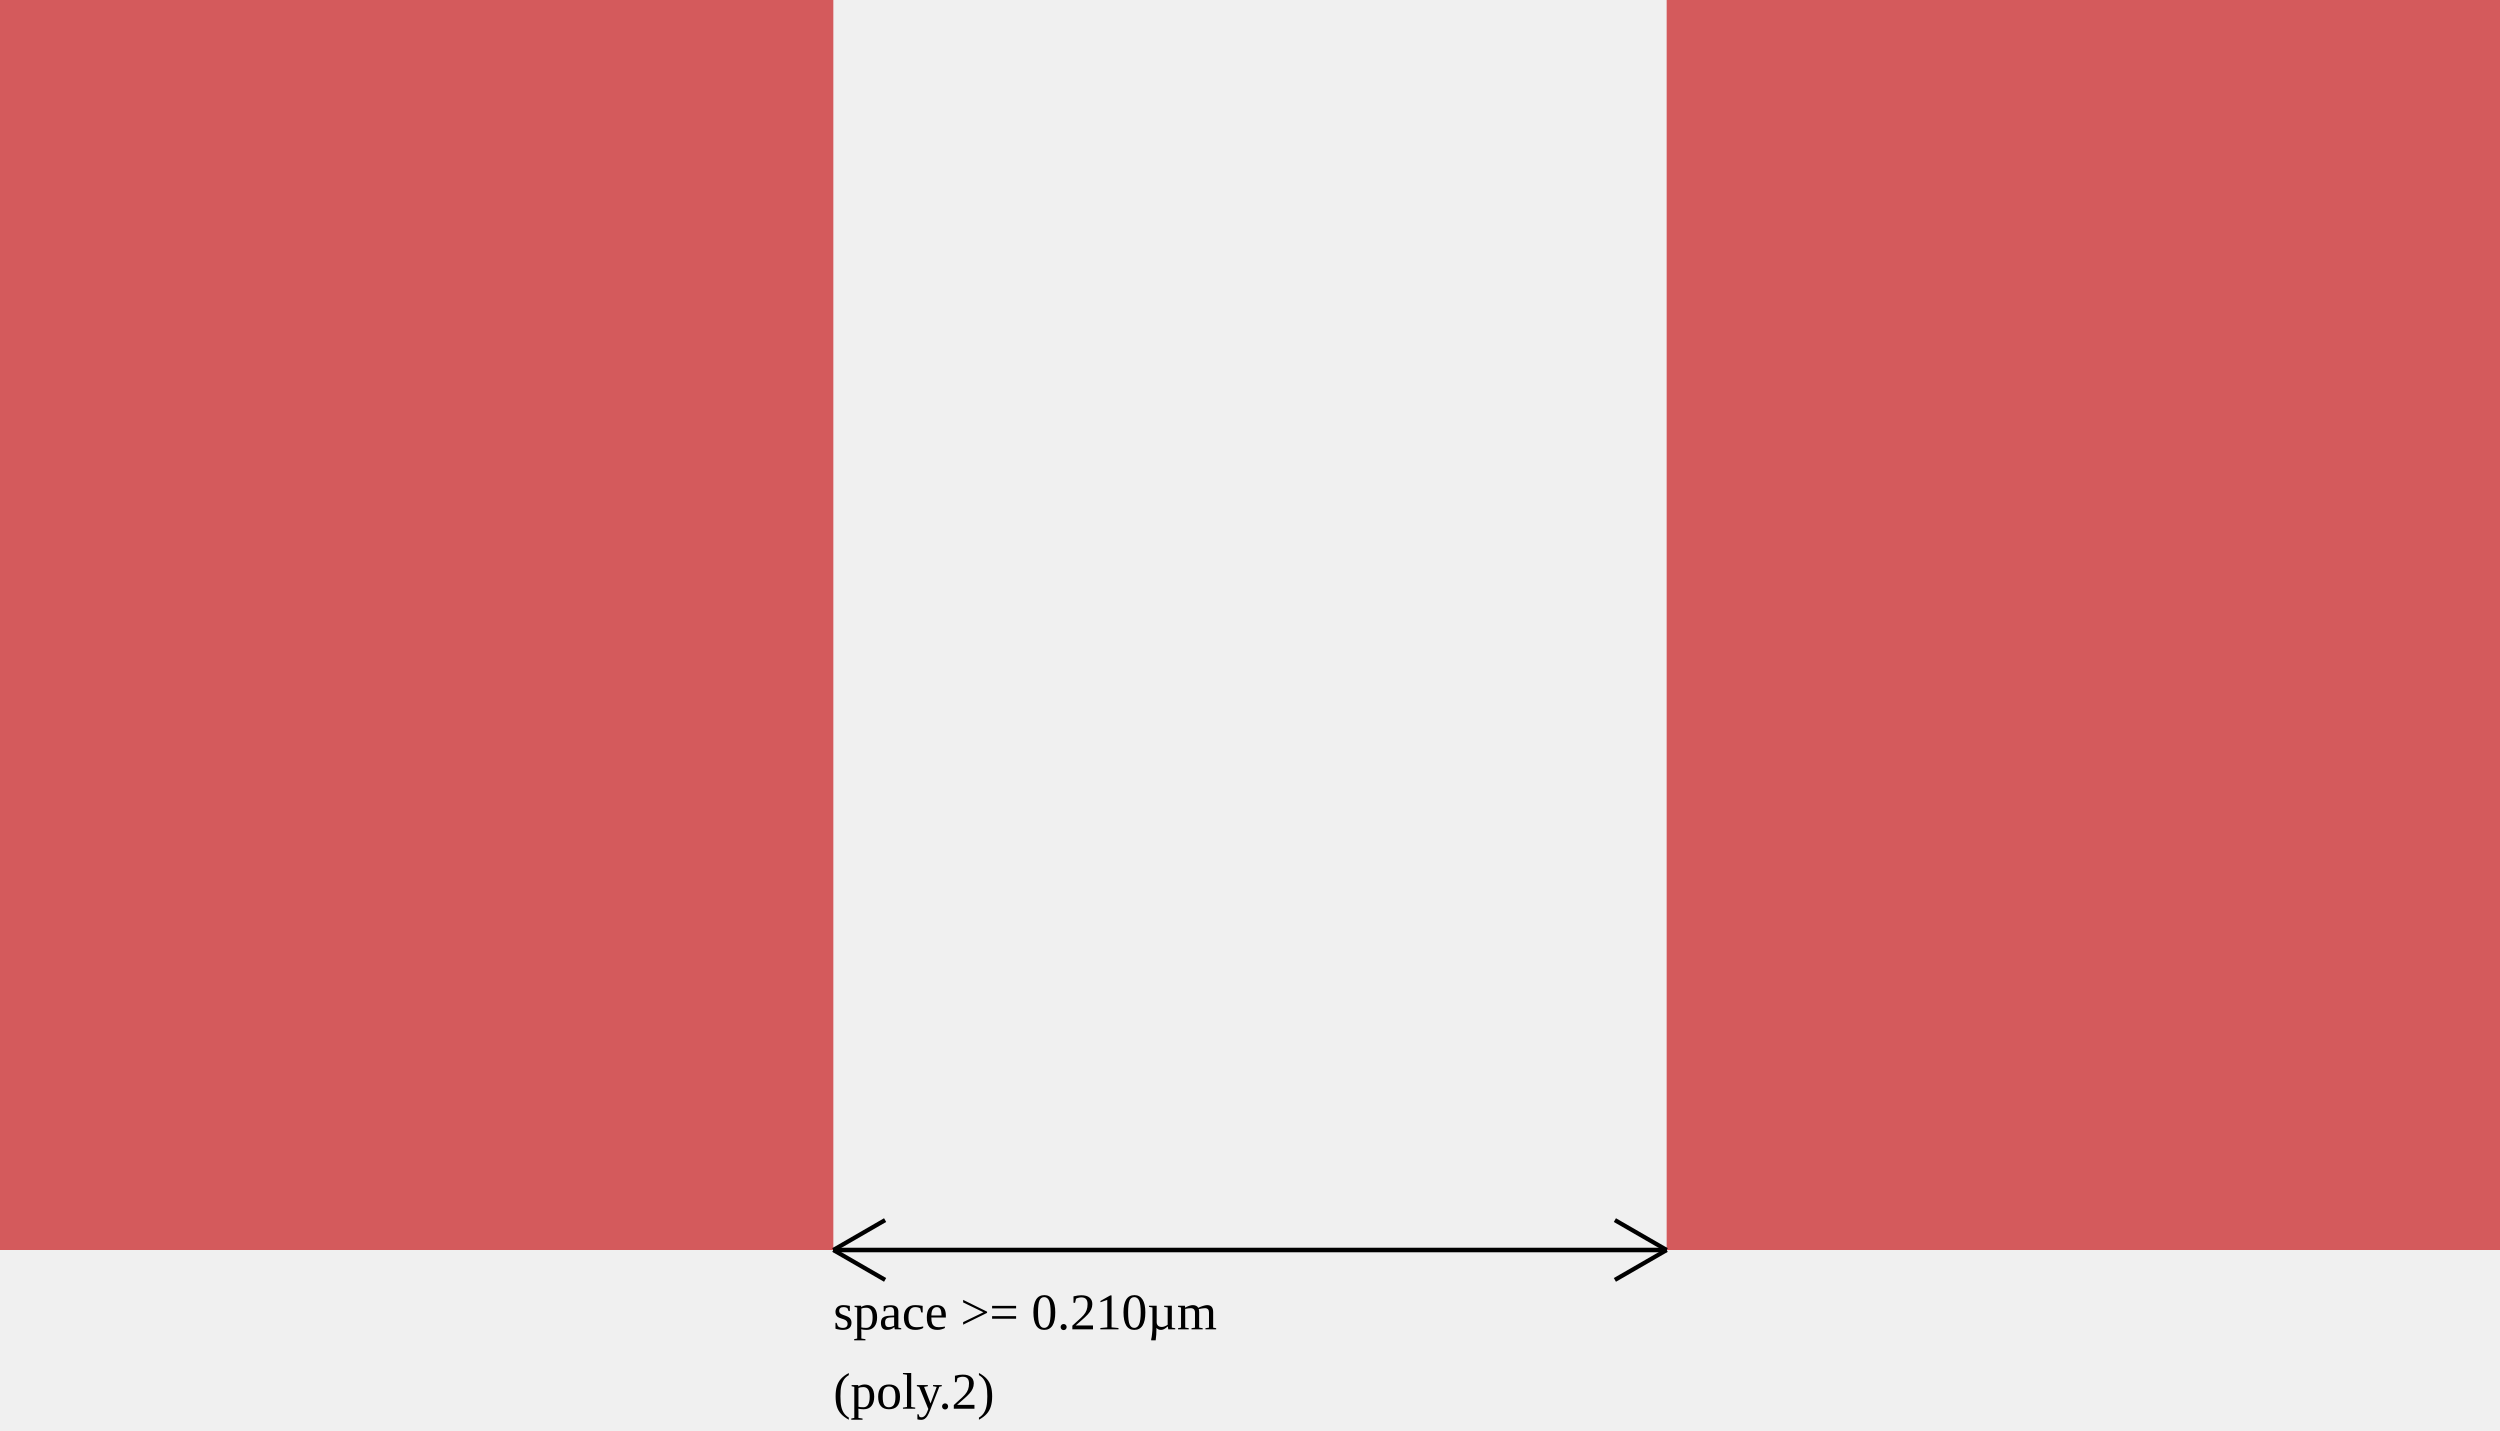
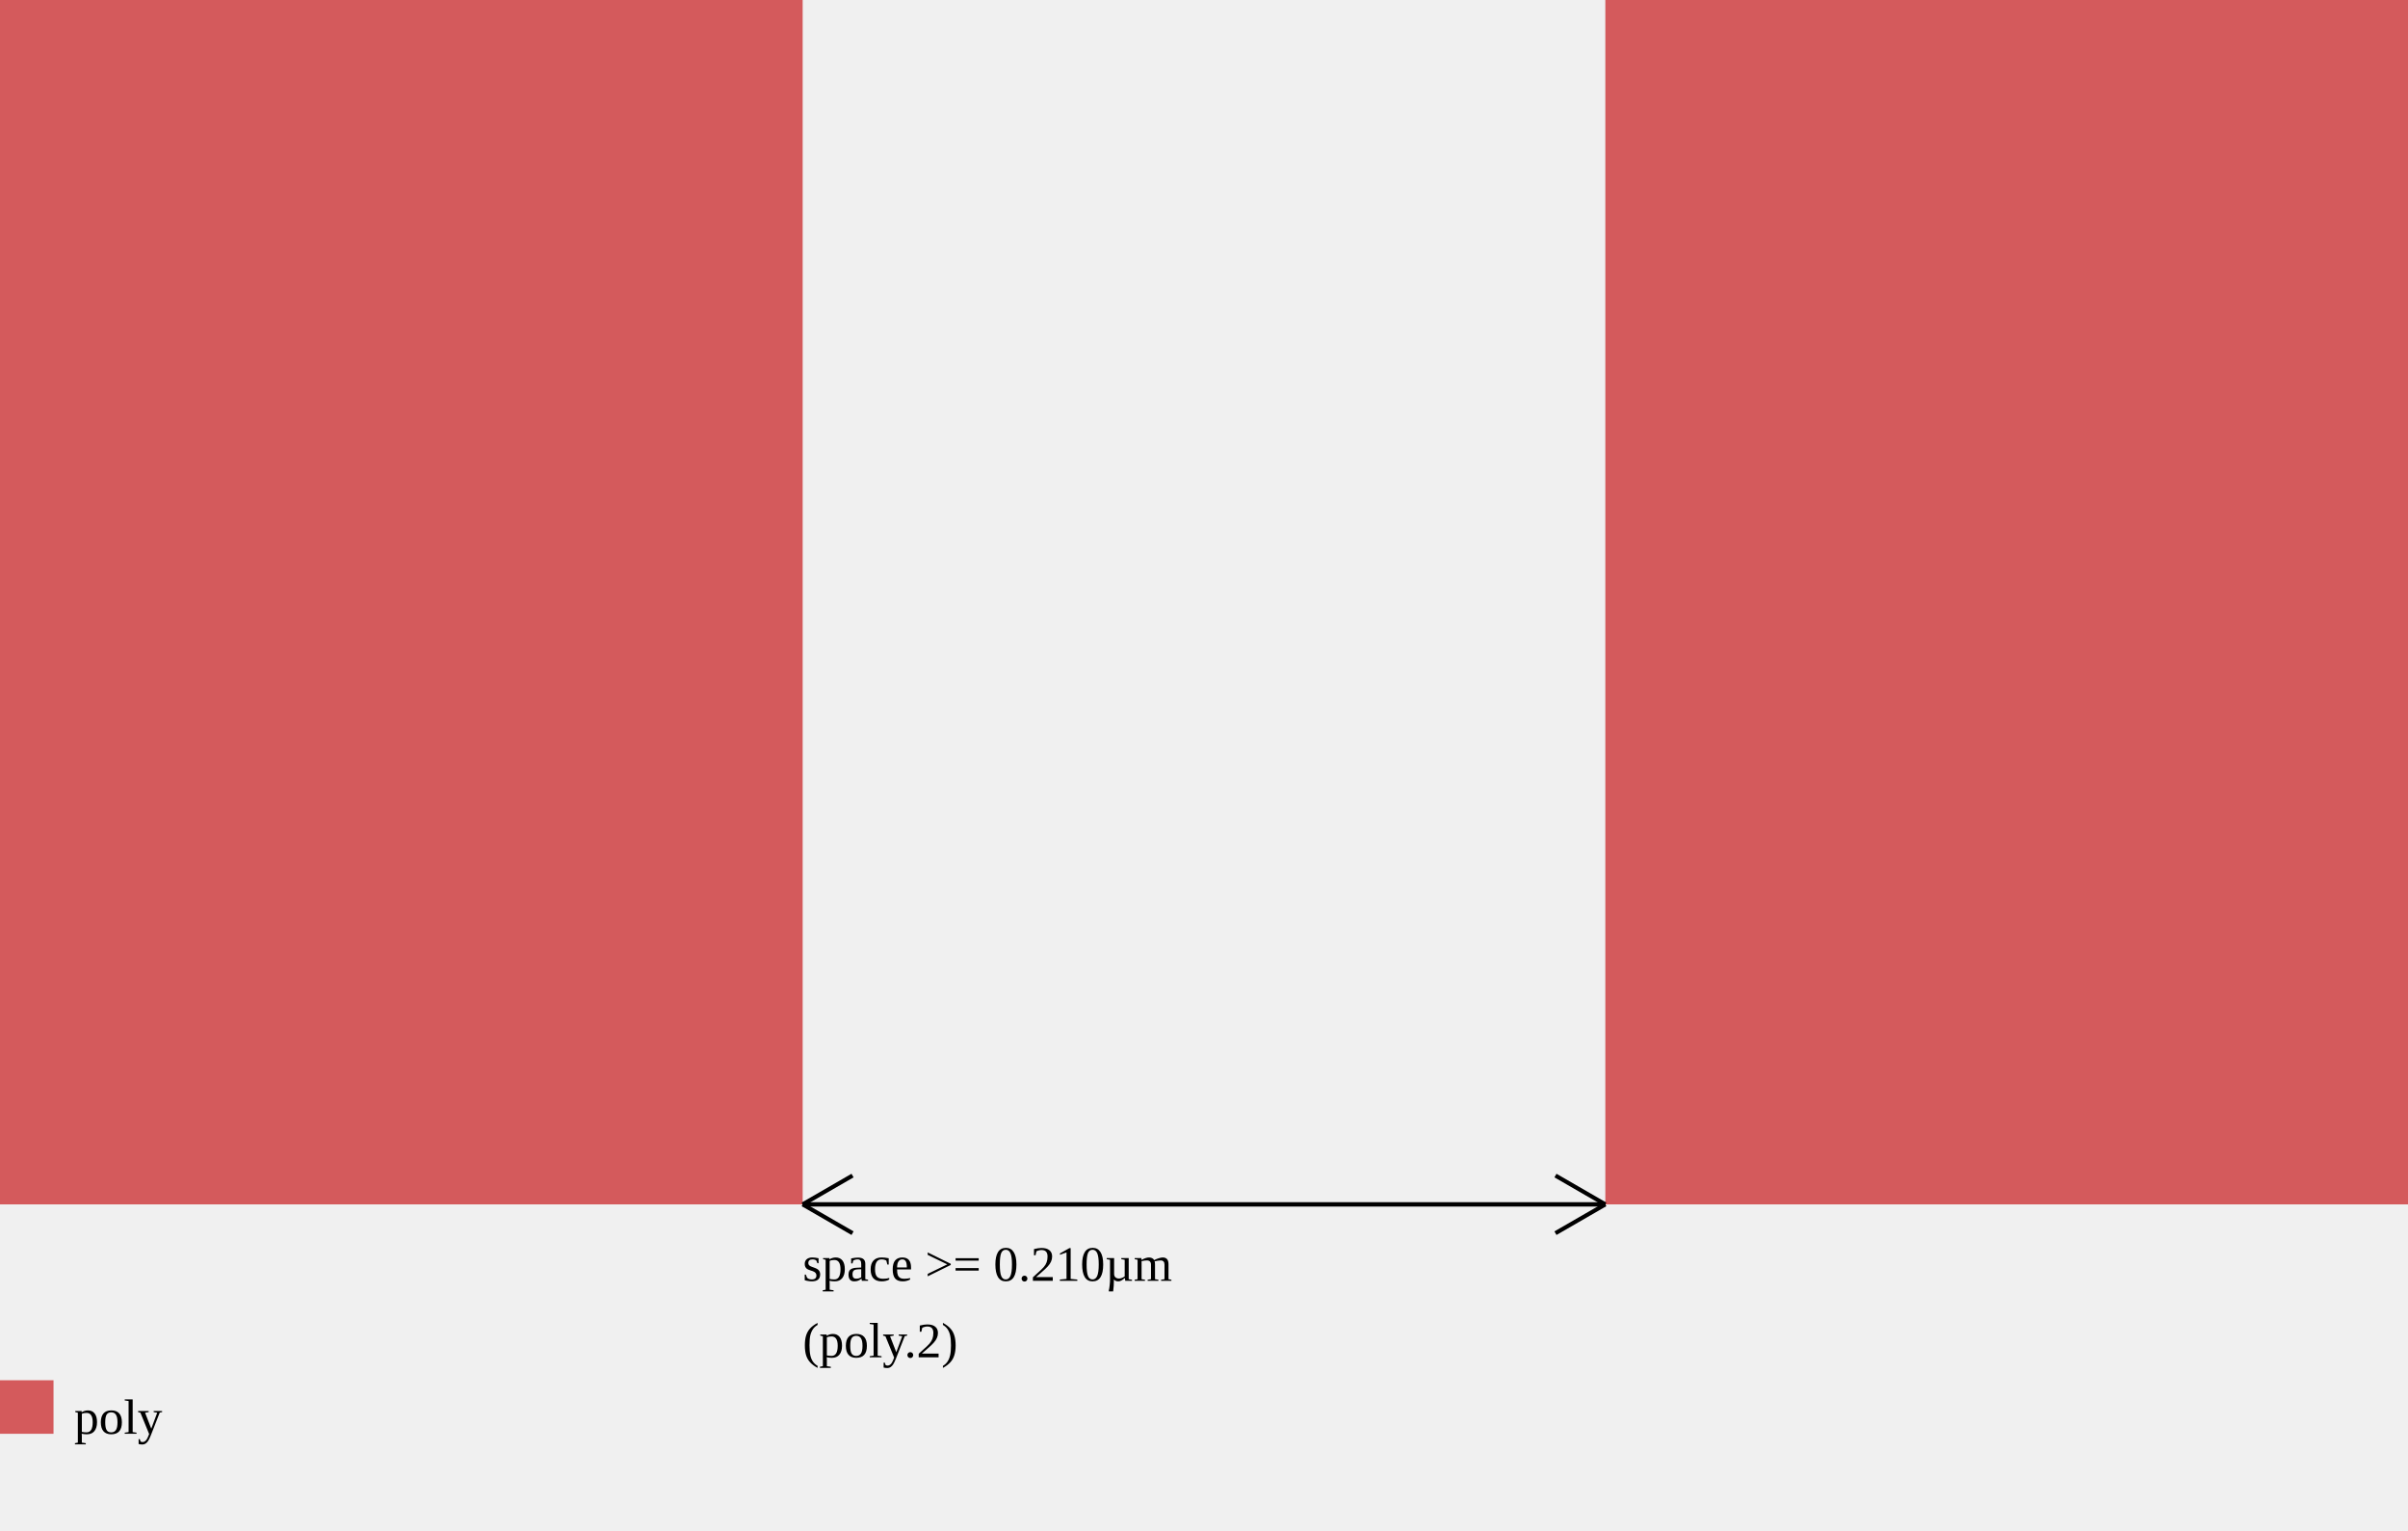
- <svg xmlns="http://www.w3.org/2000/svg" baseProfile="full" height="100%" version="1.1" width="100%" viewBox="0 0 582.75 333.375">
+ <svg xmlns="http://www.w3.org/2000/svg" baseProfile="full" height="100%" version="1.1" width="100%" viewBox="0 0 582.75 370.375">
  <defs>
    <style type="text/css">
    .background {fill:white;}
    .default {fill:grey;}
    .diff {fill:rgb(196,157,113);}
    .tap {fill:rgb(121,196,113);}
    .poly {fill:rgb(212,90,92);}
    .mcon {fill:rgb(204,202,204);stroke-width:1;stroke:black;}
-     .met1 {fill:rgb(190,144,217);}
-     .huge_met1 {fill:rgb(190,144,217);}
+     .met1, .huge_met1 {fill:rgb(190,144,217);}
    .via {fill:rgb(59,0,246);}
    .checkmark {fill:rgb(0,192,0);font-size:74px;}
    .no {fill:rgb(179,0,0);font-size:74px;}
    
</style>
  </defs>
-   <rect class="poly poly" height="291.375" width="194.25" x="0" y="0" />
-   <rect class="poly poly" height="291.375" width="194.25" x="388.5" y="0" />
+   <rect class="poly" height="291.375" width="194.25" x="0" y="0" />
+   <rect class="poly" height="291.375" width="194.25" x="388.5" y="0" />
  <line stroke="black" stroke-width="1" x1="194.25" x2="388.5" y1="291.375" y2="291.375" />
  <line stroke="black" stroke-width="1" x1="388.5" x2="376.43" y1="291.375" y2="284.406" />
  <line stroke="black" stroke-width="1" x1="388.5" x2="376.43" y1="291.375" y2="298.344" />
  <line stroke="black" stroke-width="1" x1="388.5" x2="194.25" y1="291.375" y2="291.375" />
  <line stroke="black" stroke-width="1" x1="194.25" x2="206.32" y1="291.375" y2="298.344" />
  <line stroke="black" stroke-width="1" x1="194.25" x2="206.32" y1="291.375" y2="284.406" />
  <text x="194.25" y="309.875">space &gt;= 0.210µm</text>
  <text x="194.25" y="328.375">(poly.2)</text>
+   <rect class="poly" height="12.95" width="12.95" x="0" y="333.925" />
+   <text x="17.95" y="346.875">poly</text>
</svg>
